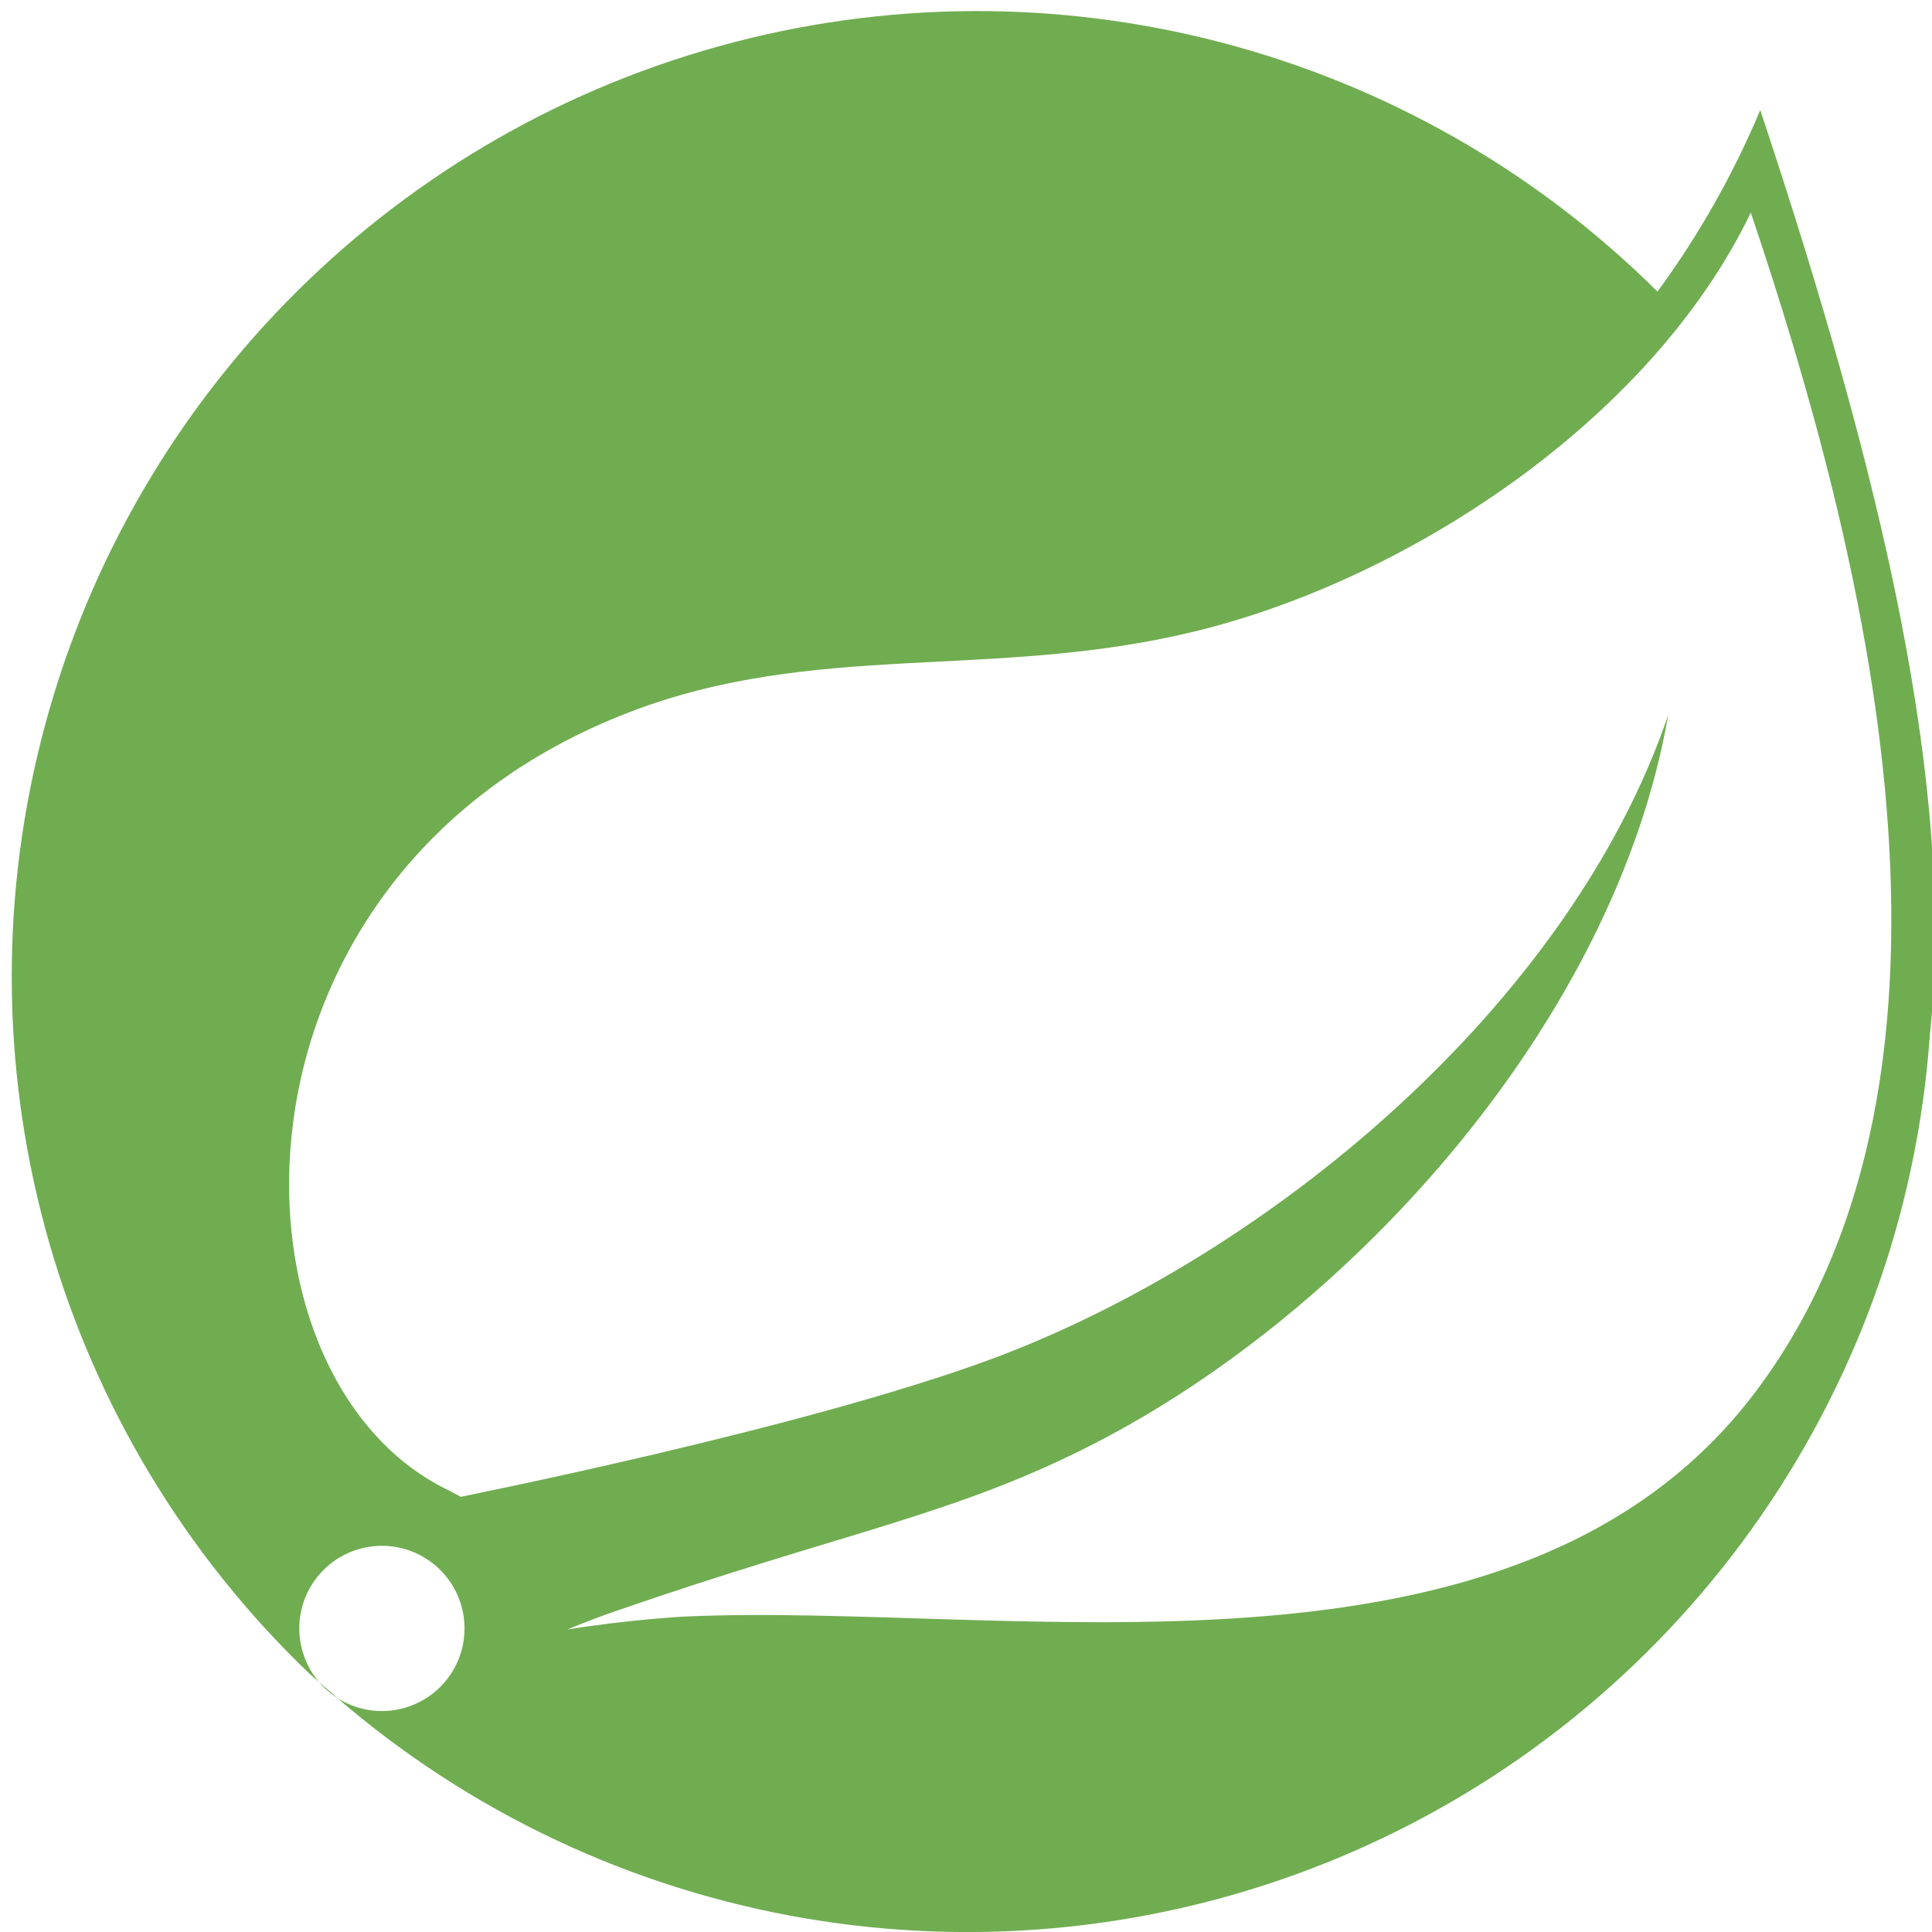
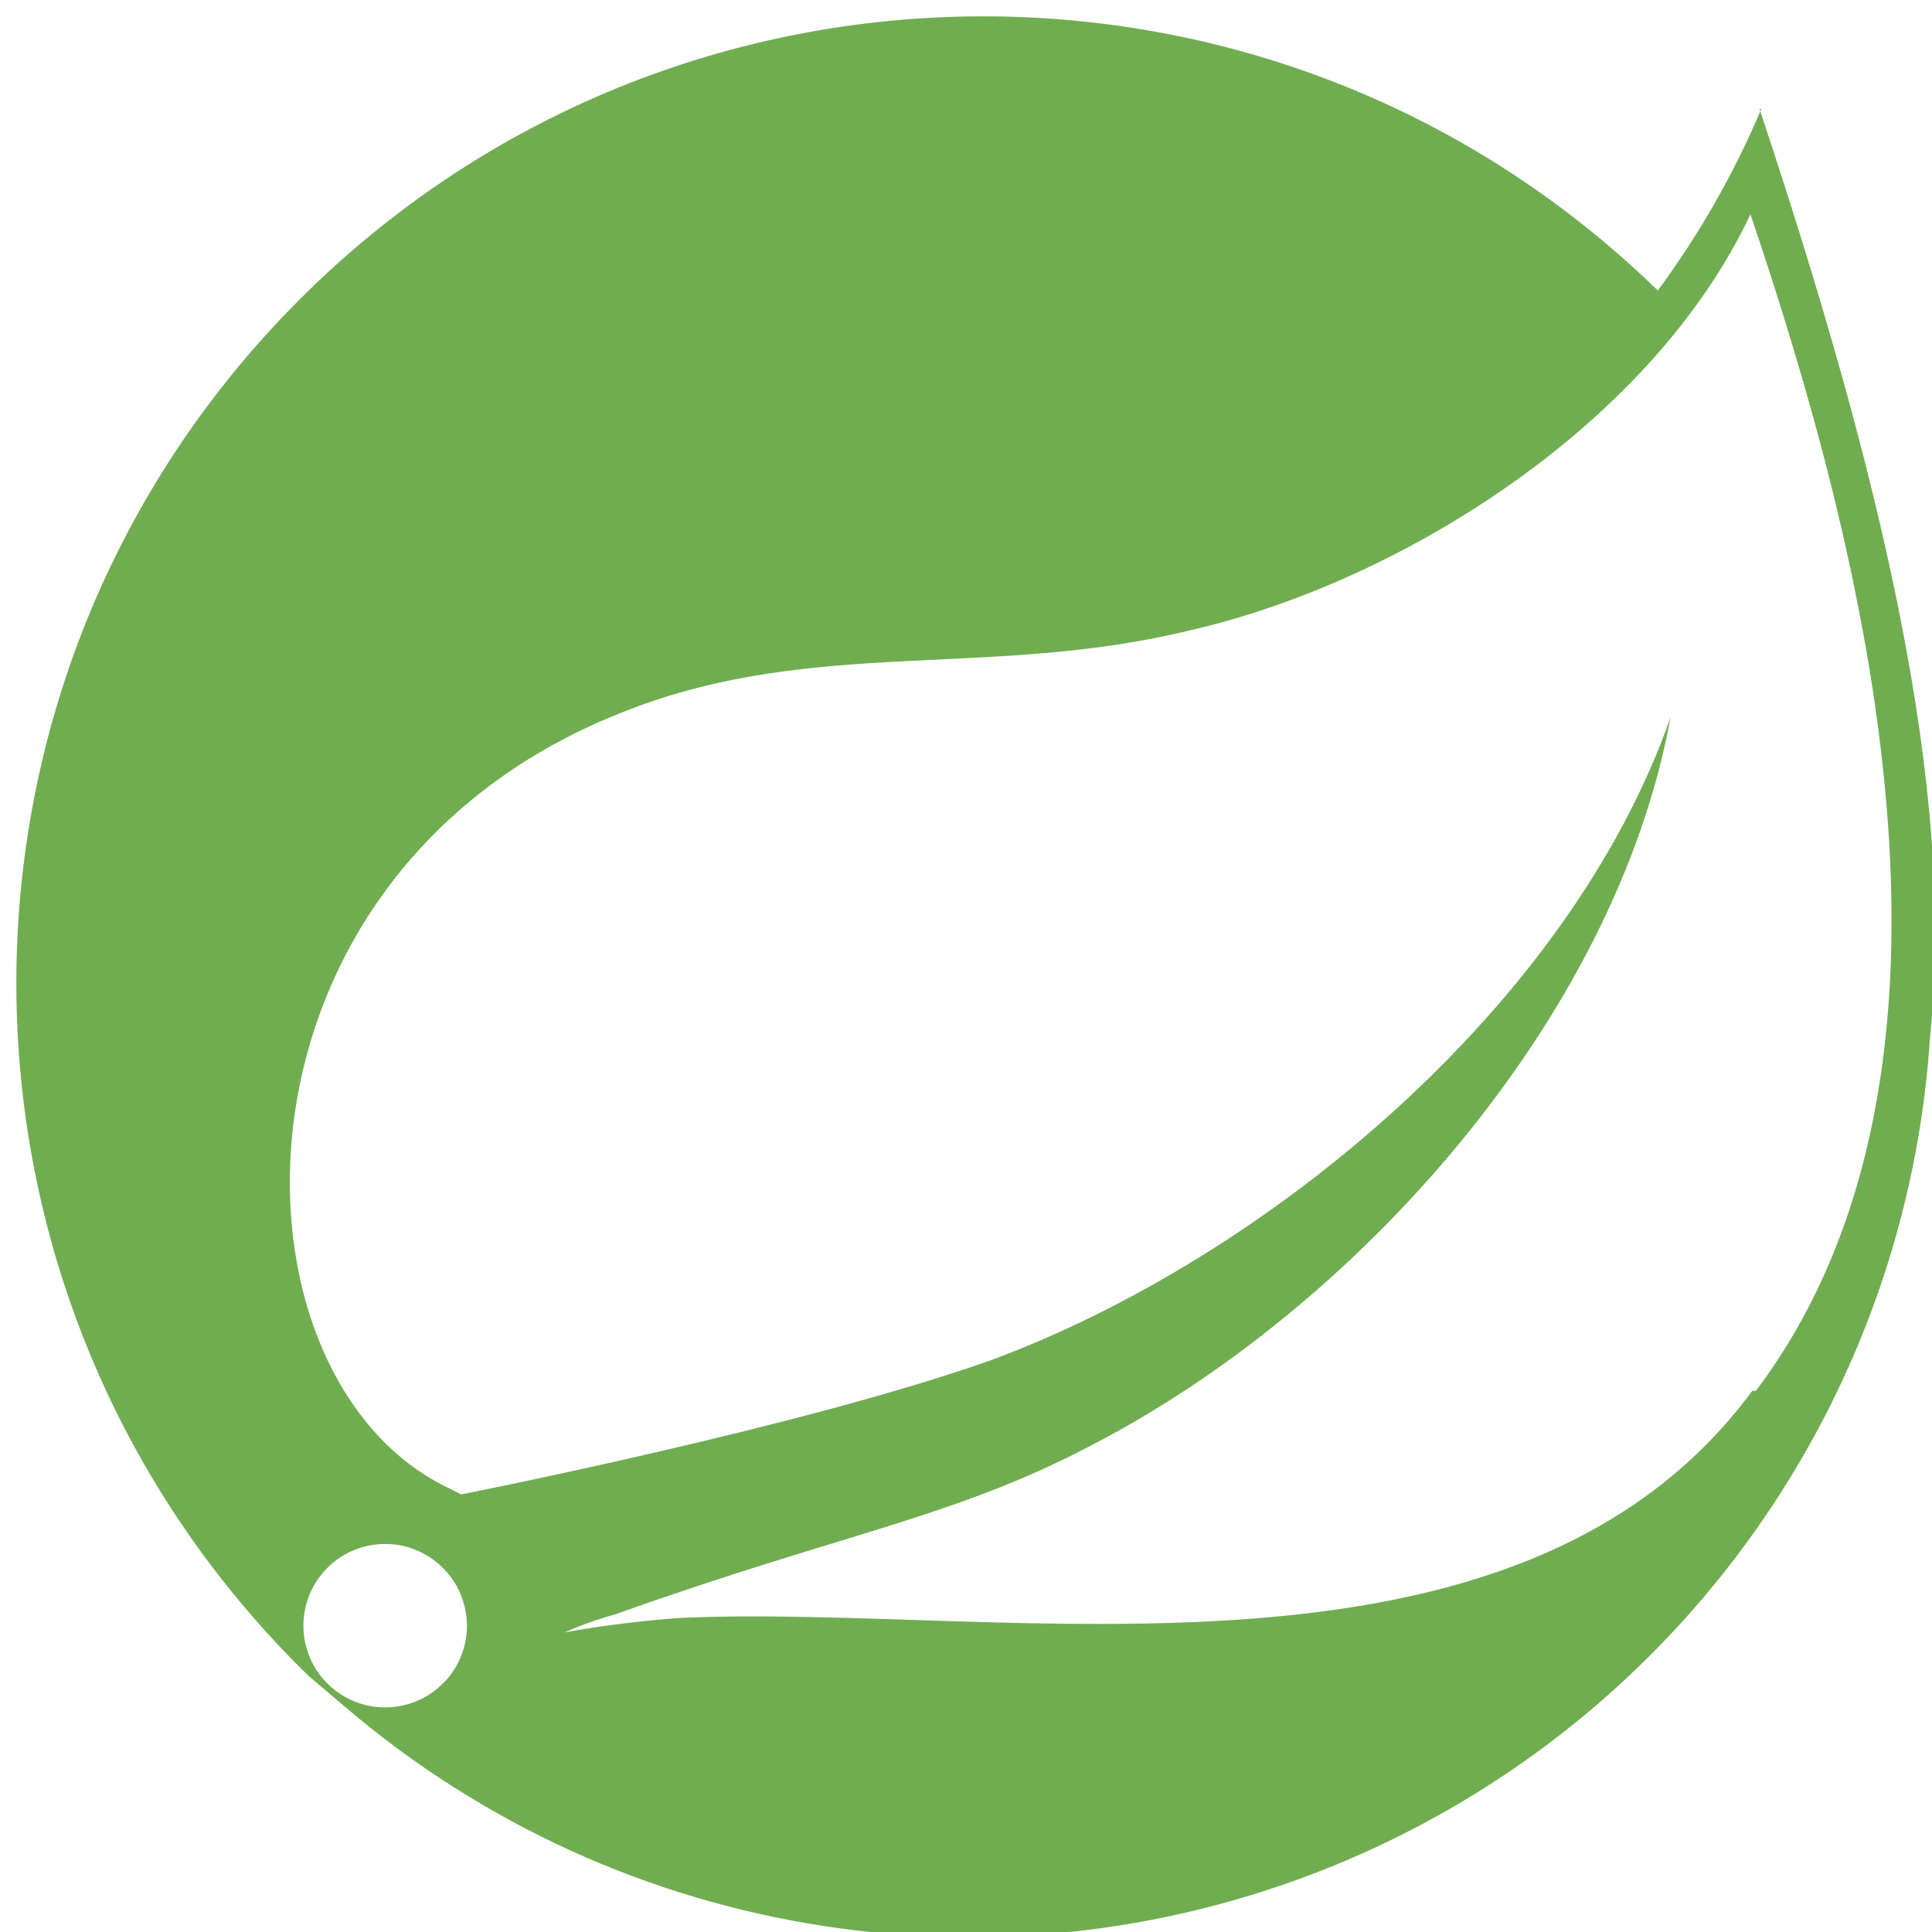
- <svg xmlns="http://www.w3.org/2000/svg" class="springlogo" viewBox="0 0 106.41 106.41">
+ <svg xmlns="http://www.w3.org/2000/svg" class="springlogo" viewBox="0 0 106.4 106.4">
  <defs>
-     <style>.springlogo .cls-1{fill:#70ad51}</style>
+     <style>.springlogo .cls-1 {fill:#70ad51}</style>
  </defs>
-   <path class="cls-1" d="M96.95 6.06a48.88 48.88 0 0 1-5.66 10 53.17 53.17 0 1 0-74.26 76.11l2 1.74a53.15 53.15 0 0 0 87.26-36.87c1.42-13.49-2.56-30.61-9.34-50.98zM24.59 92.53a4.55 4.55 0 1 1-.71-6.39 4.55 4.55 0 0 1 .71 6.39zm72.13-15.91C83.6 94.09 55.59 88.2 37.63 89.04c0 0-3.18.18-6.38.71 0 0 1.21-.52 2.76-1.05 12.61-4.36 18.57-5.24 26.24-9.18 14.4-7.38 28.74-23.44 31.63-40.14-5.46 16.06-22.14 29.88-37.32 35.49-10.39 3.84-29.18 7.56-29.18 7.57l-.76-.4c-12.74-6.23-13.15-33.9 10.06-42.82 10.2-3.92 19.91-1.77 30.91-4.39 11.73-2.78 25.29-11.58 30.84-23.12 6.2 18.4 13.63 47.14.29 64.91z" />
+   <path d="M97 6a49 49 0 0 1-5.7 10A53.2 53.2 0 1 0 17 92.3l2 1.7a53 53 0 0 0 87.3-37c1.4-13.4-2.6-30.6-9.4-51zM24.5 92.6A4.5 4.5 0 1 1 24 86a4.5 4.5 0 0 1 .6 6.5zm72-16c-13 17.6-41 11.7-59 12.5 0 0-3.2.2-6.4.8 0 0 1.3-.6 2.8-1 12.6-4.5 18.6-5.3 26.2-9.3C74.8 72 89 56 92 39.5c-5.6 16-22.3 29.8-37.4 35.4-10.4 3.7-29.2 7.4-29.2 7.4l-.8-.4c-12.7-6.2-13-34 10-42.8 10.3-4 20-1.7 31-4.4C77.3 32 91 23.3 96.4 11.8c6.2 18.3 13.7 47 .3 64.8z" class="cls-1" />
</svg>
